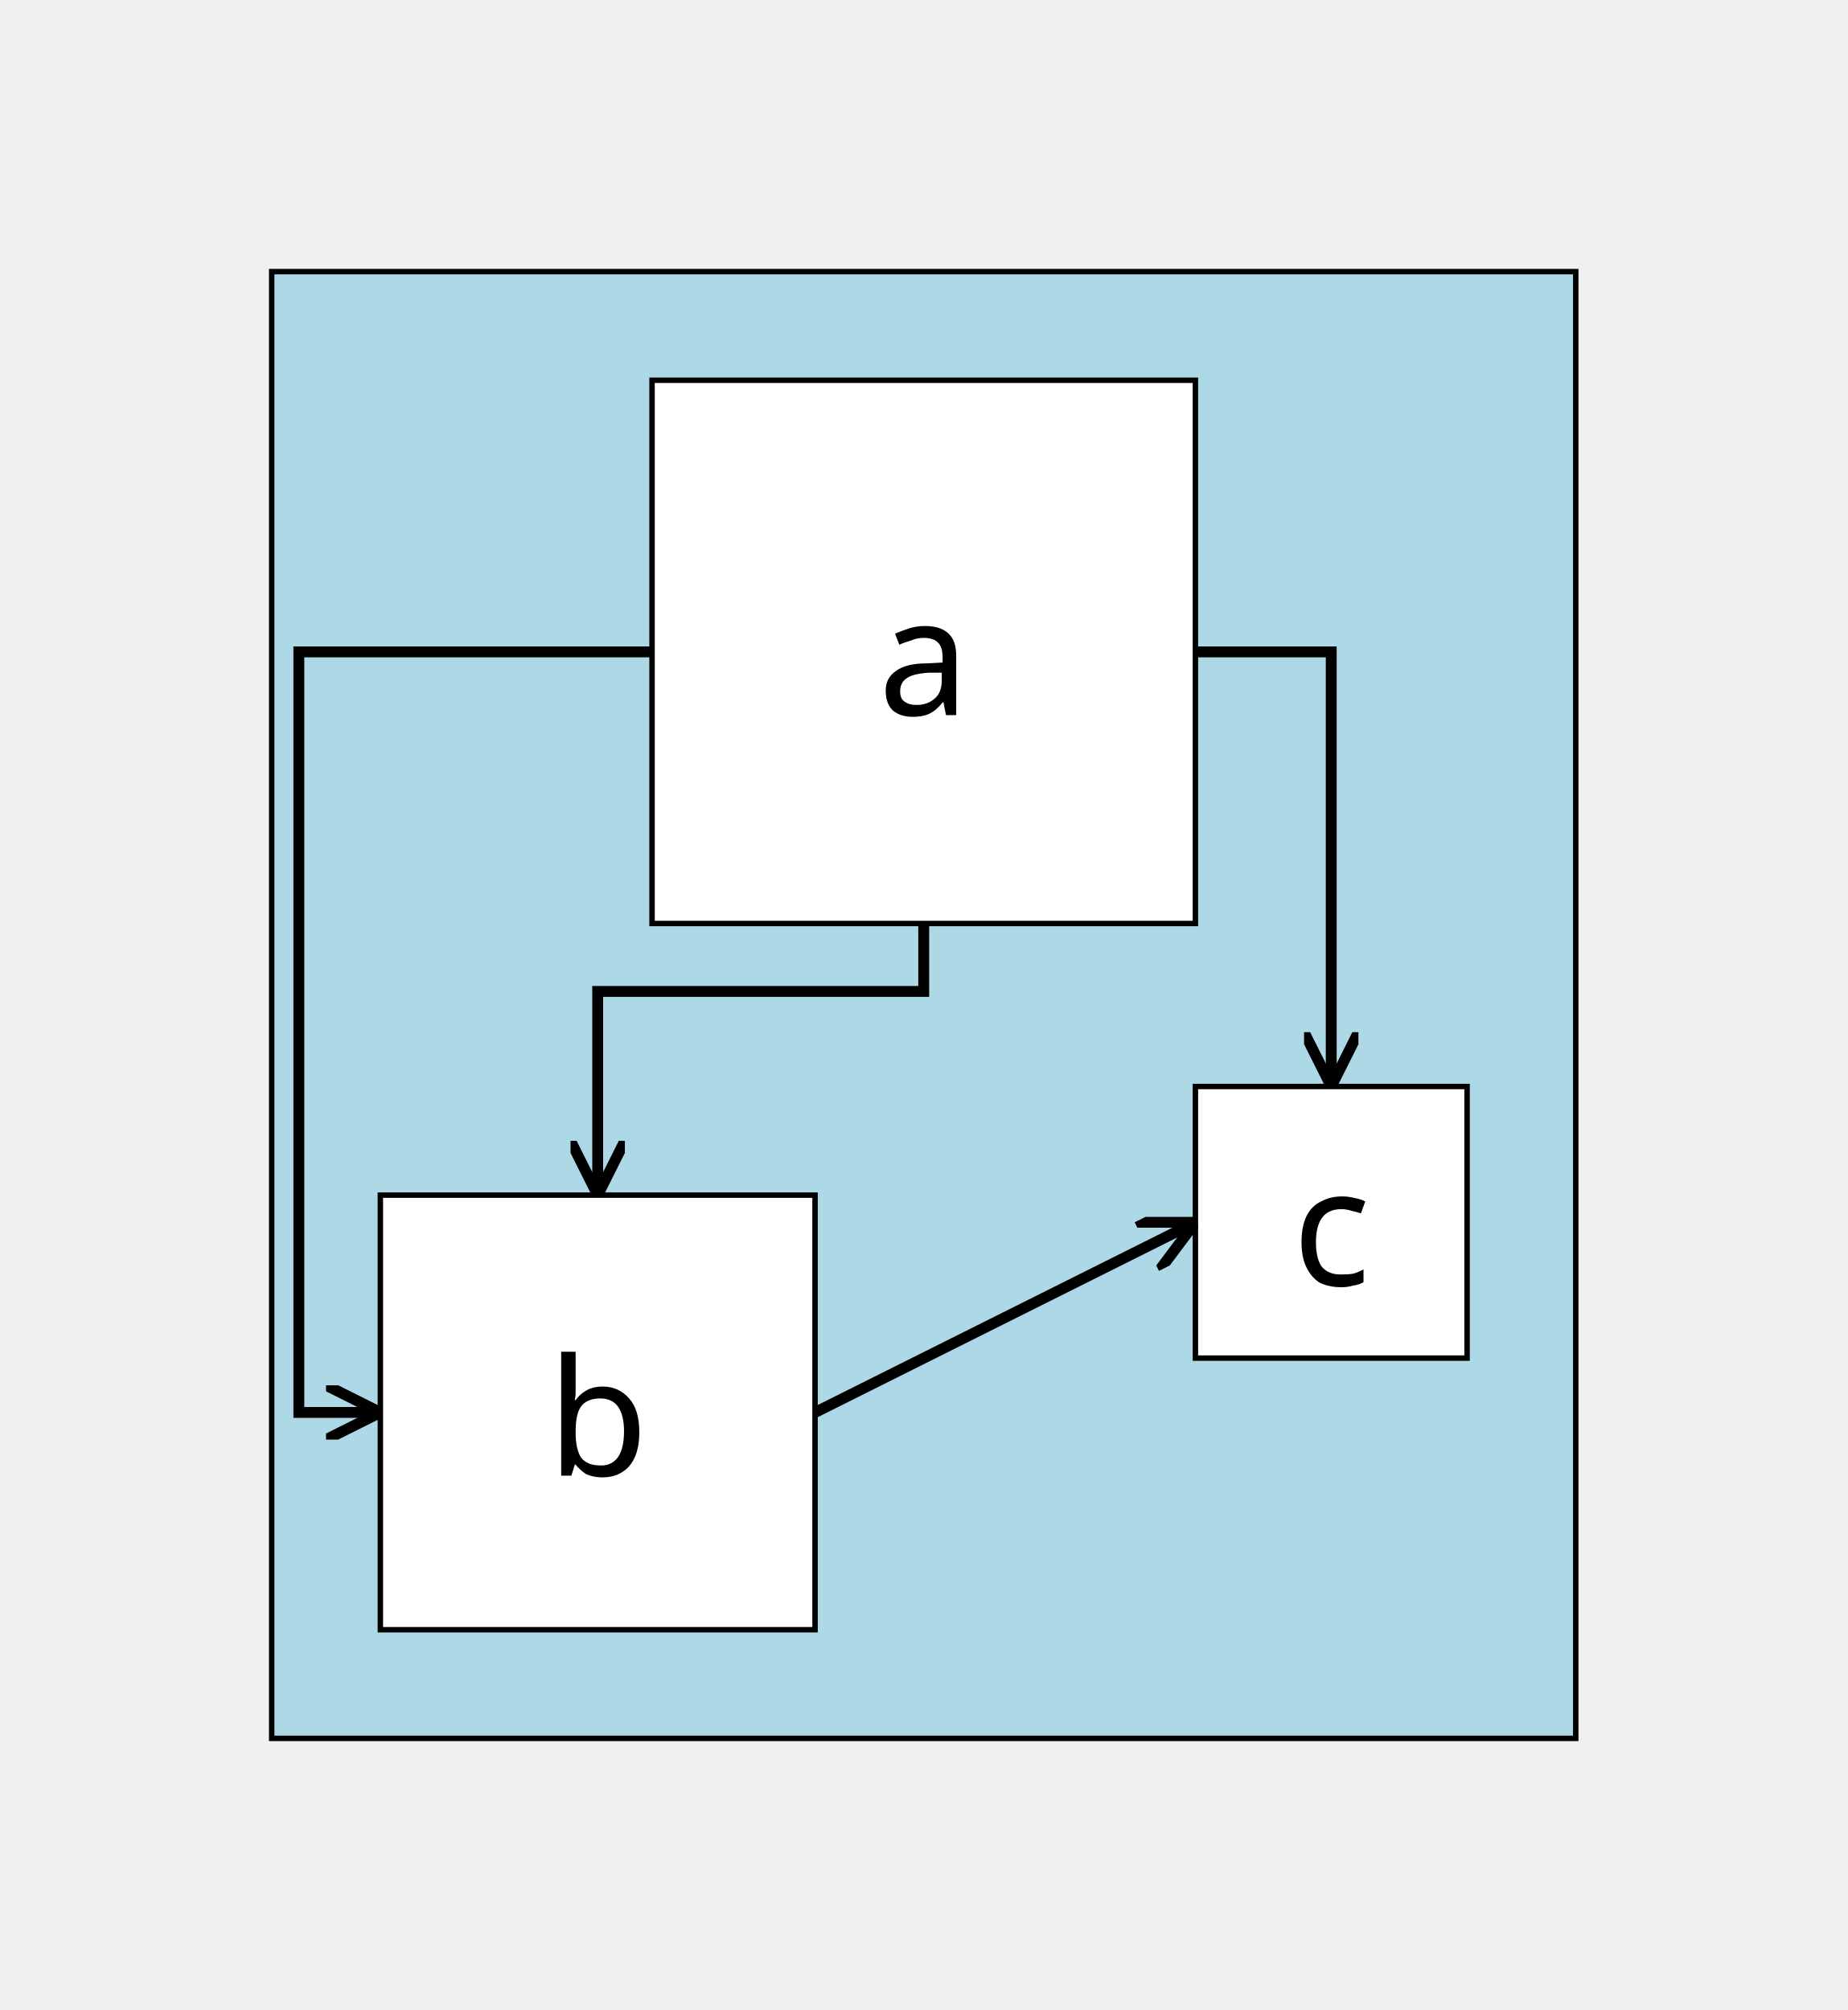
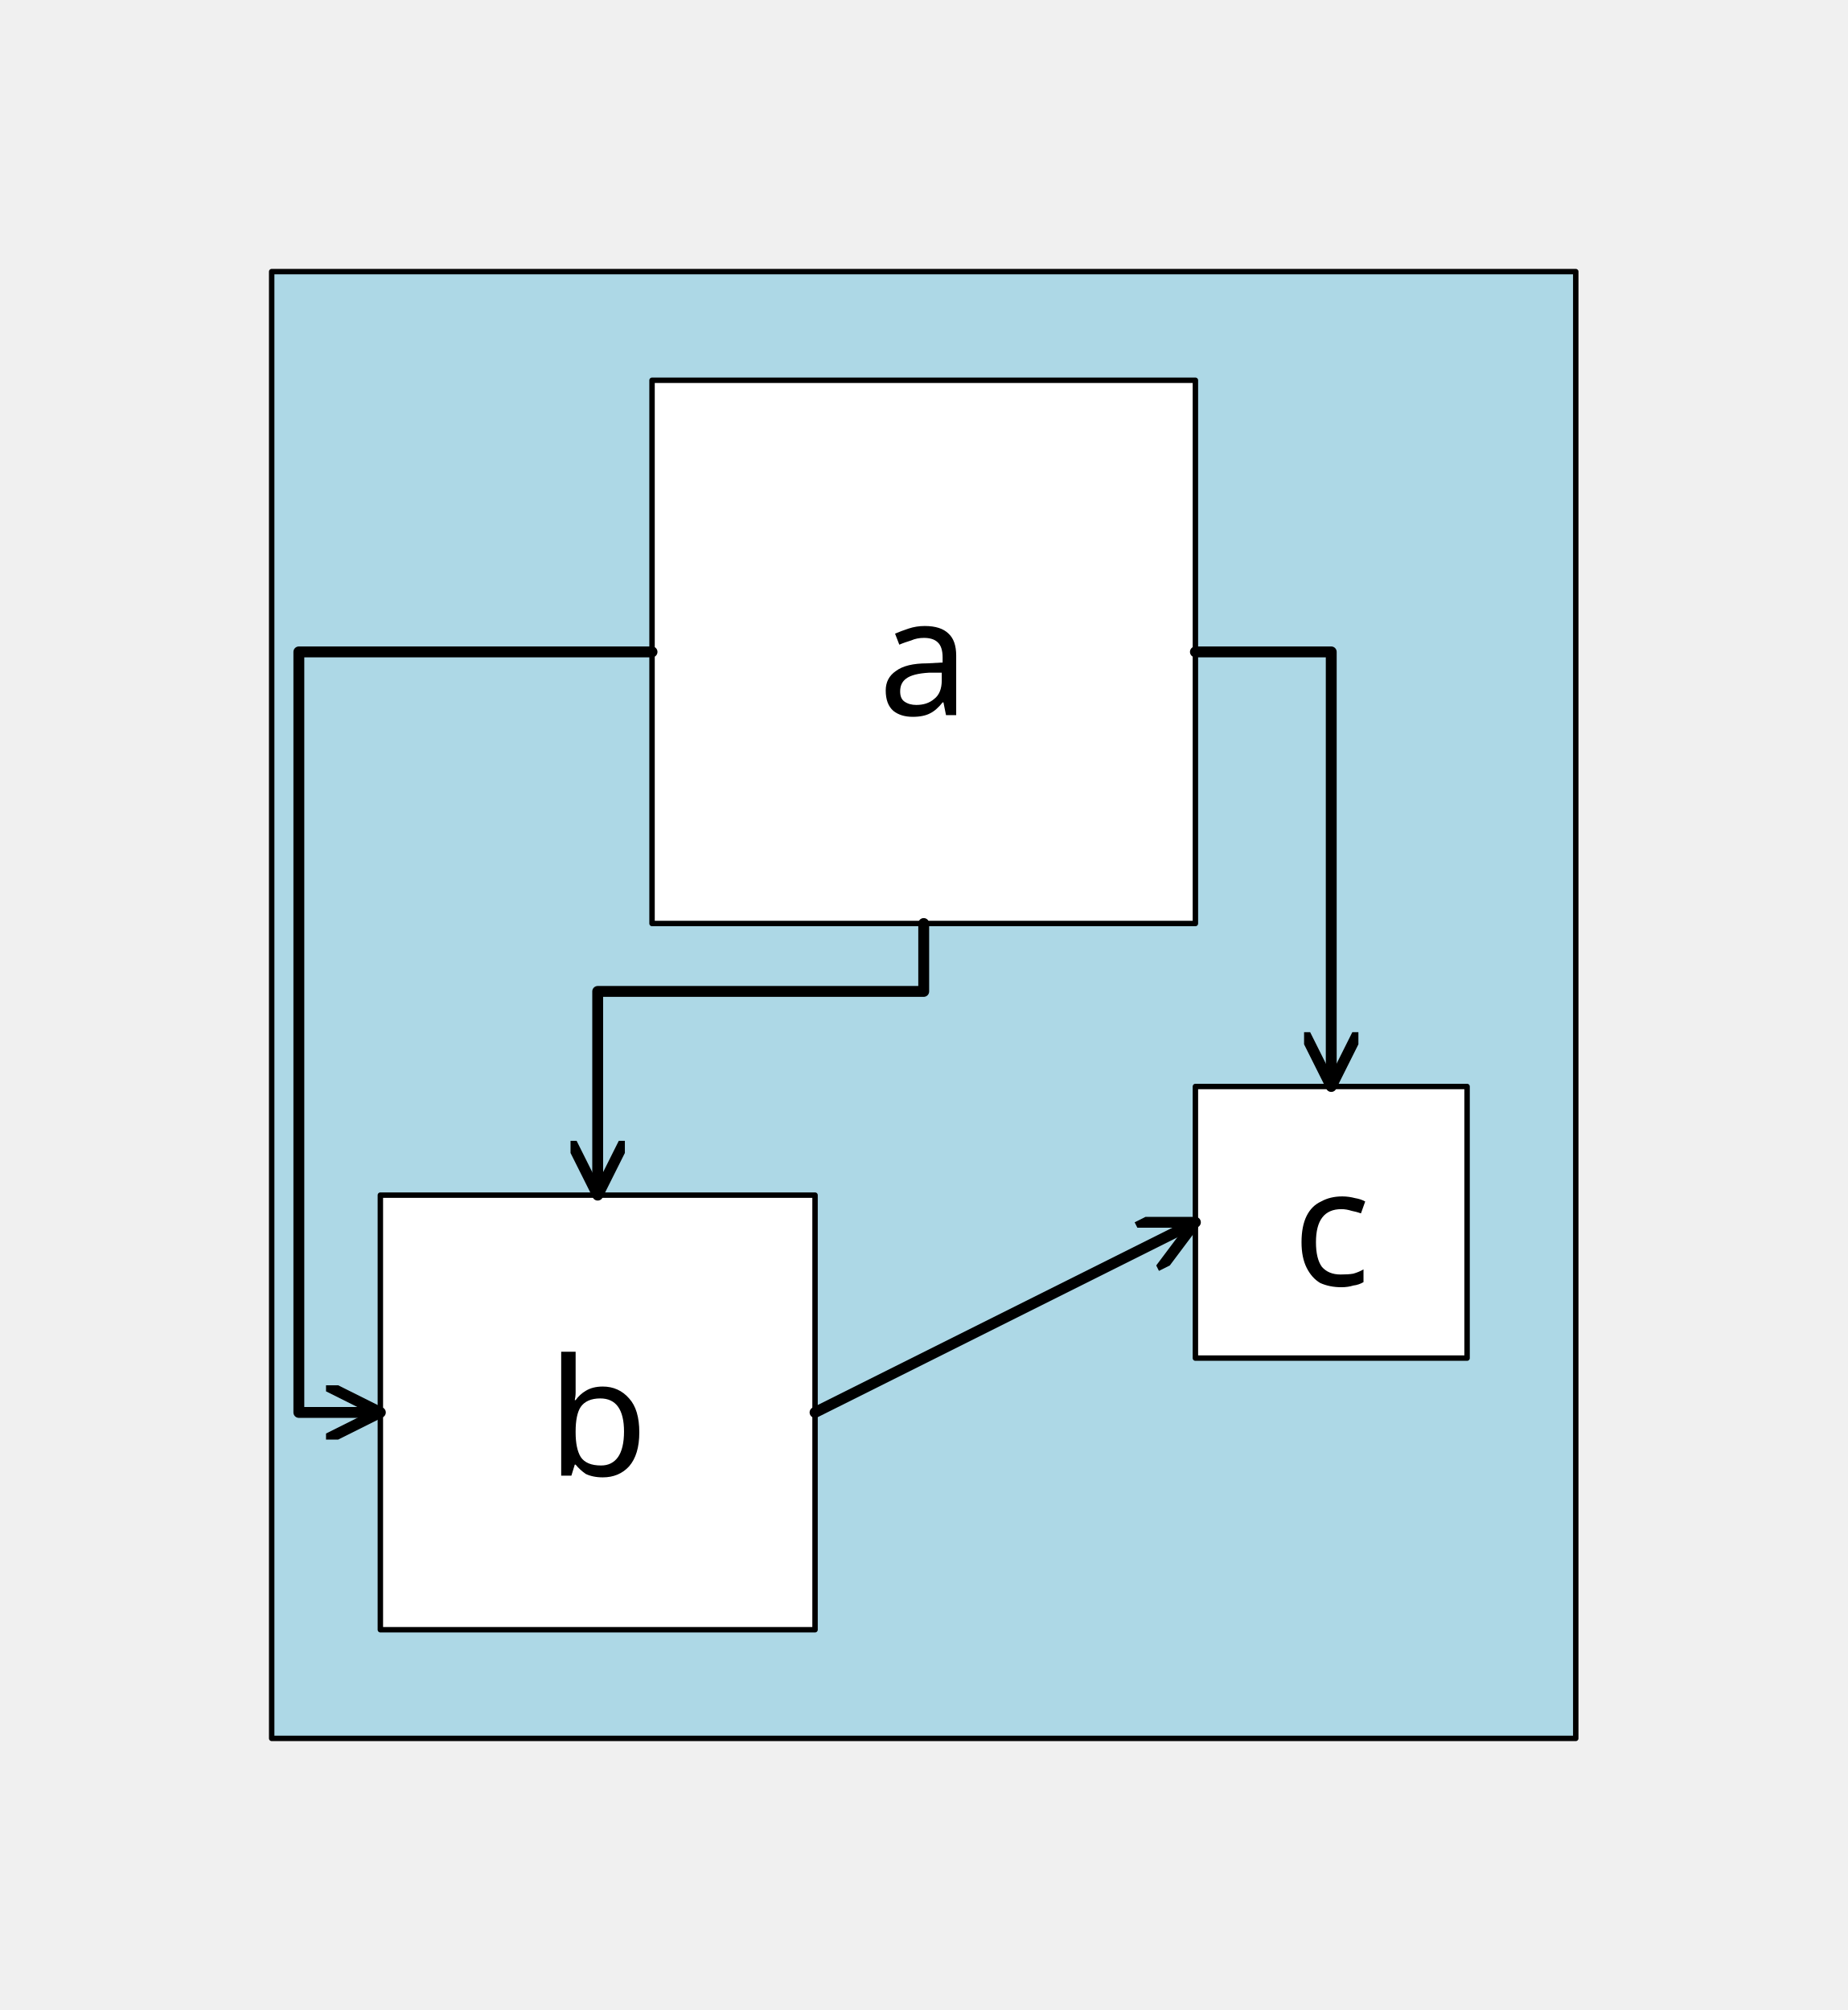
<svg xmlns="http://www.w3.org/2000/svg" version="1.1" width="34mm" height="37mm" viewBox="-2 13 34 37">
  <style>
  
    svg { background: none; }
+     svg * { stroke-linecap: round; stroke-linejoin: round; }
    rect, circle, ellipse, polygon { stroke-width: 0.5; fill: white; stroke: black; }
    line, polyline, path { stroke-width: 0.5; fill: none; stroke: black; }
-     text, tspan { stroke-width: 0; font-family: sans-serif; font-size: 3px; fill: black }
+     text, tspan { stroke-width: 0; font-family: sans-serif; font-size: 3px; fill: black; paint-order: stroke; stroke: white; }
    text.d-text, text.d-text * { text-anchor: middle; dominant-baseline: central; }
  
  </style>
  <defs>
    <marker id="arrow" refX="1" refY="0.5" orient="auto-start-reverse" markerWidth="5" markerHeight="5" viewBox="0 0 1 1">
      <path d="M 0 0 1 0.5 0 1" style="stroke-width: 0.2;" />
    </marker>
  </defs>
  <style>
        
            rect { fill: white; stroke: black; stroke-width: 0.1px; }
            line, polyline { stroke-width: 0.2px; stroke: black; fill: none; }
            text { font-size: 3px; dominant-baseline: central; text-anchor: middle; }
            .outline { fill: lightblue;}
        
    </style>
  <rect x="3" y="18" width="24" height="27" class="outline" />
  <rect id="a" x="10" y="20" width="10" height="10" />
  <text x="15" y="25" class="d-text">a</text>
  <rect id="b" x="5" y="35" width="8" height="8" />
  <text x="9" y="39" class="d-text">b</text>
  <rect id="c" x="20" y="33" width="5" height="5" />
  <text x="22.5" y="35.5" class="d-text">c</text>
  <polyline points="15 30, 15 31.25, 9 31.25, 9 35" marker-end="url(#arrow)" />
  <polyline points="20 25, 22.5 25, 22.5 33" marker-end="url(#arrow)" />
  <polyline points="10 25, 3.5 25, 3.5 39, 5 39" marker-end="url(#arrow)" />
  <line x1="13" y1="39" x2="20" y2="35.5" marker-end="url(#arrow)" />
</svg>
